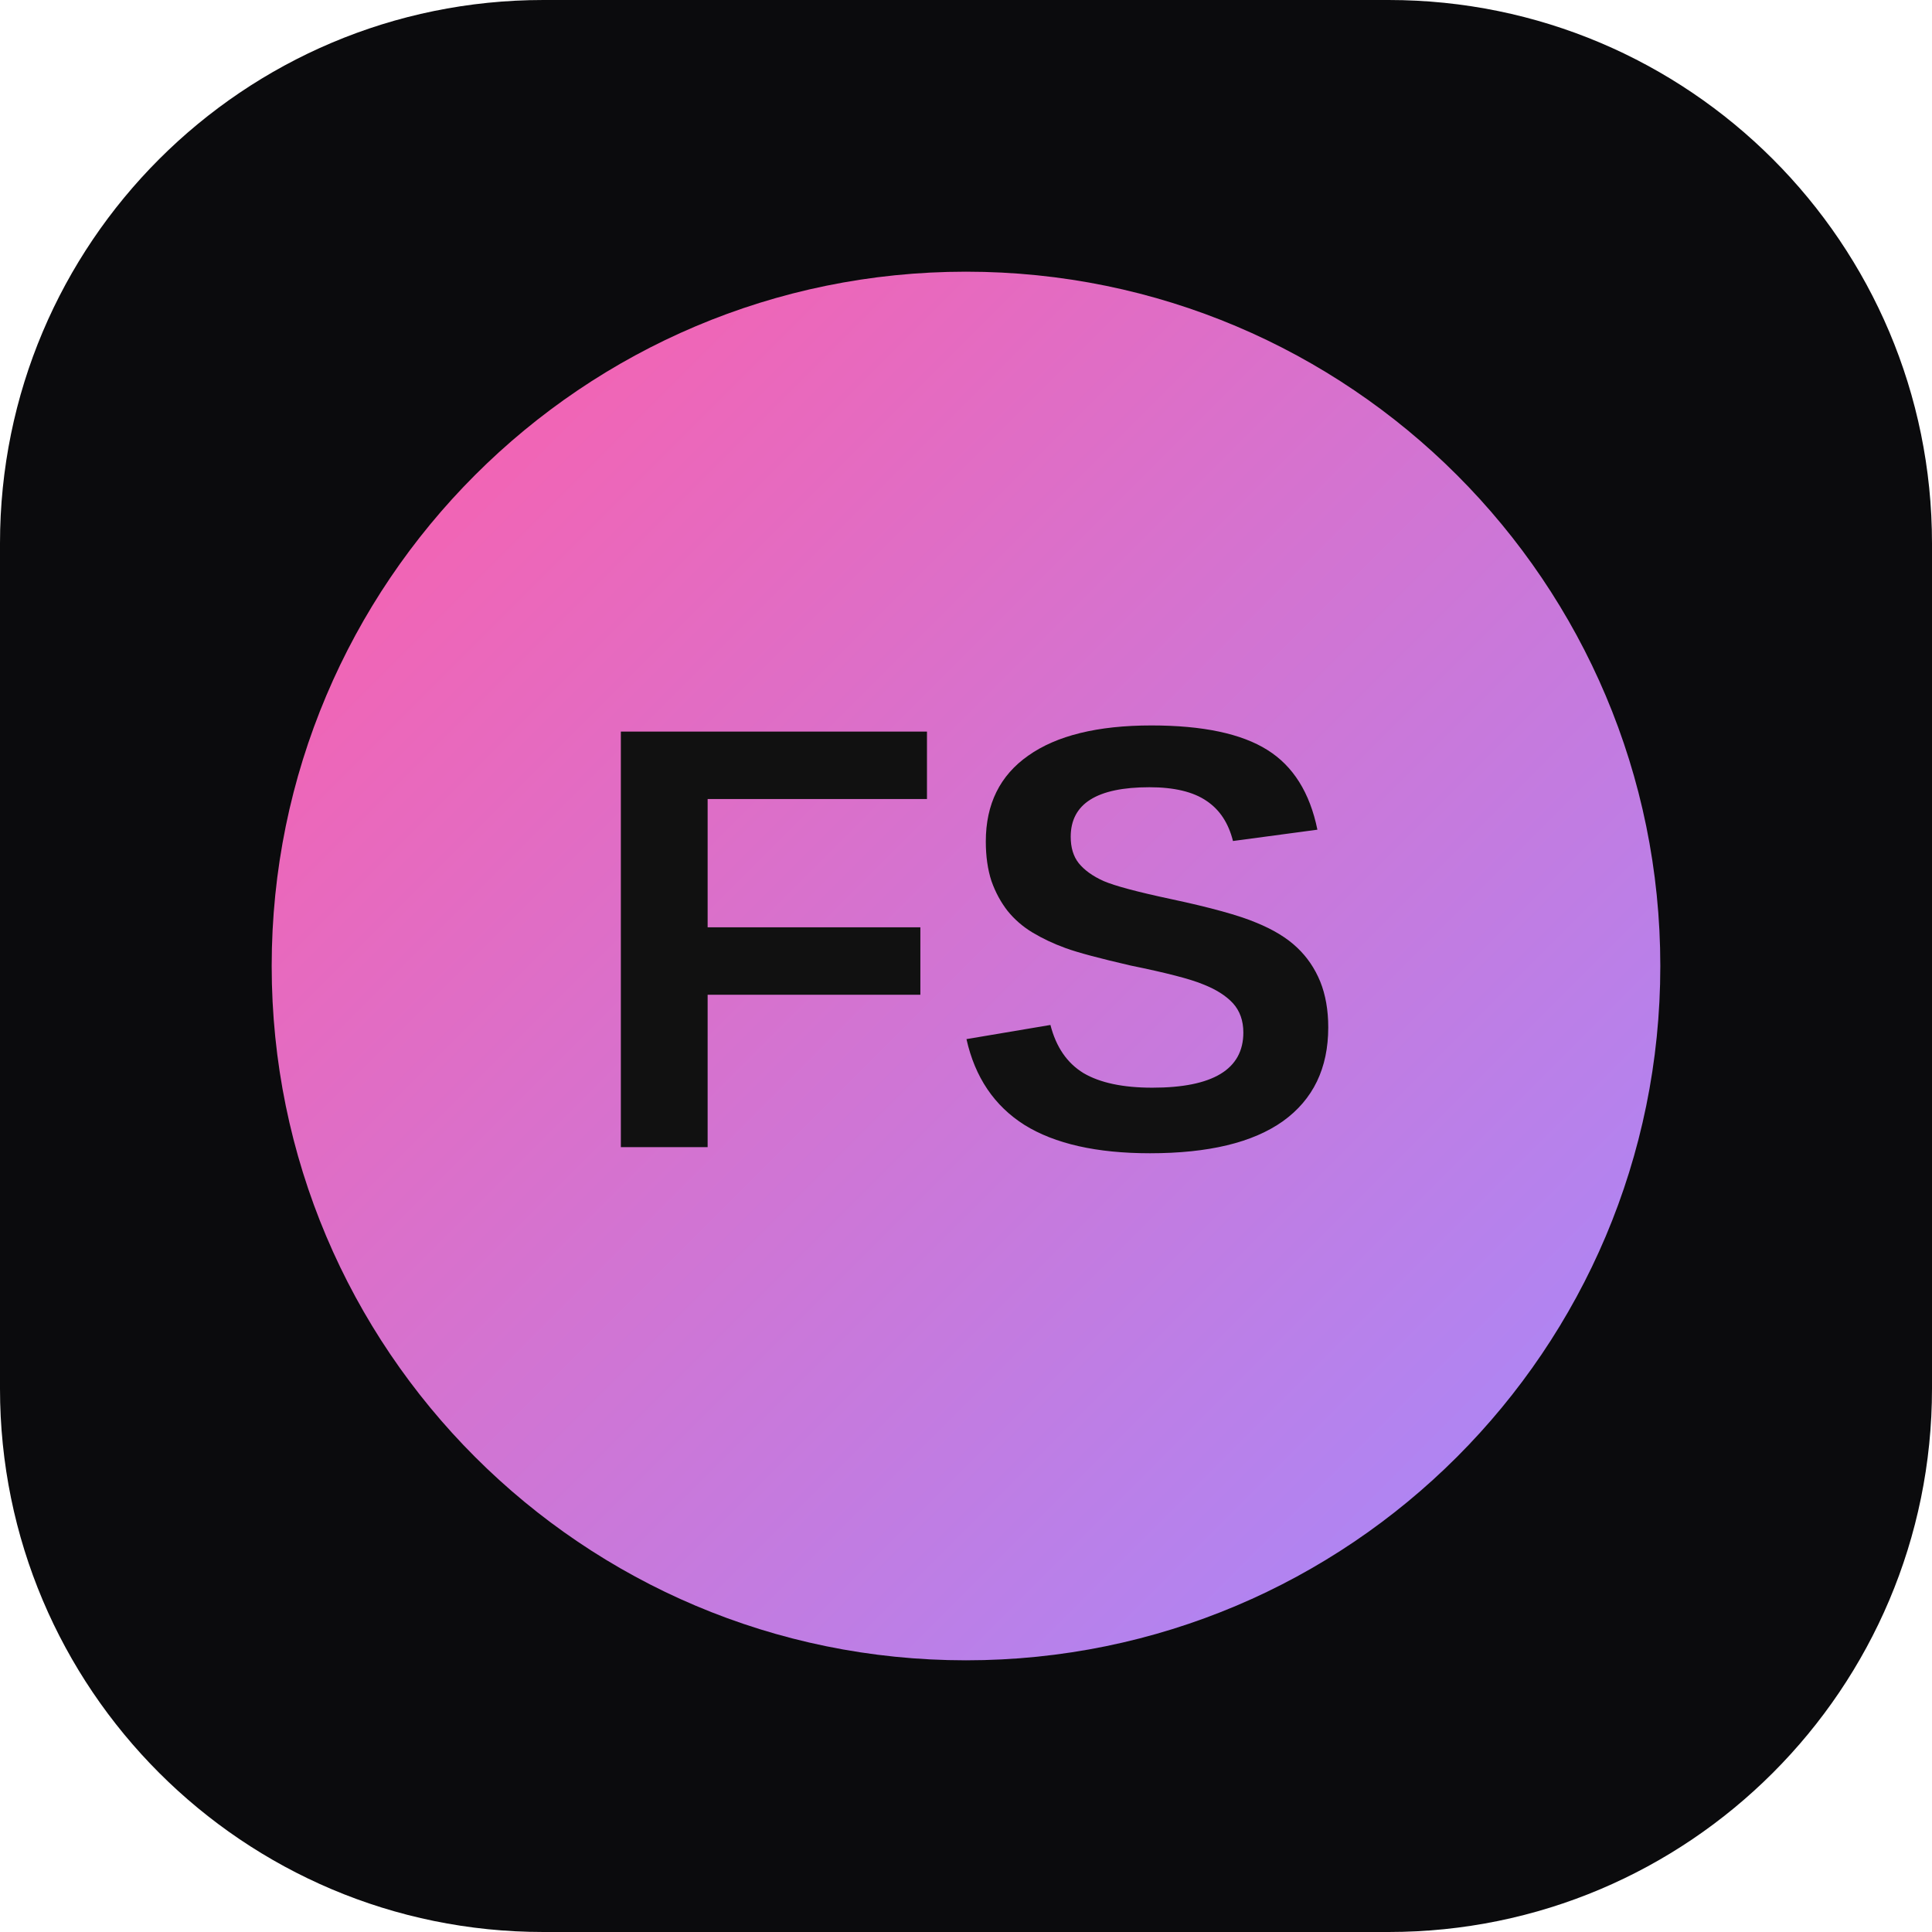
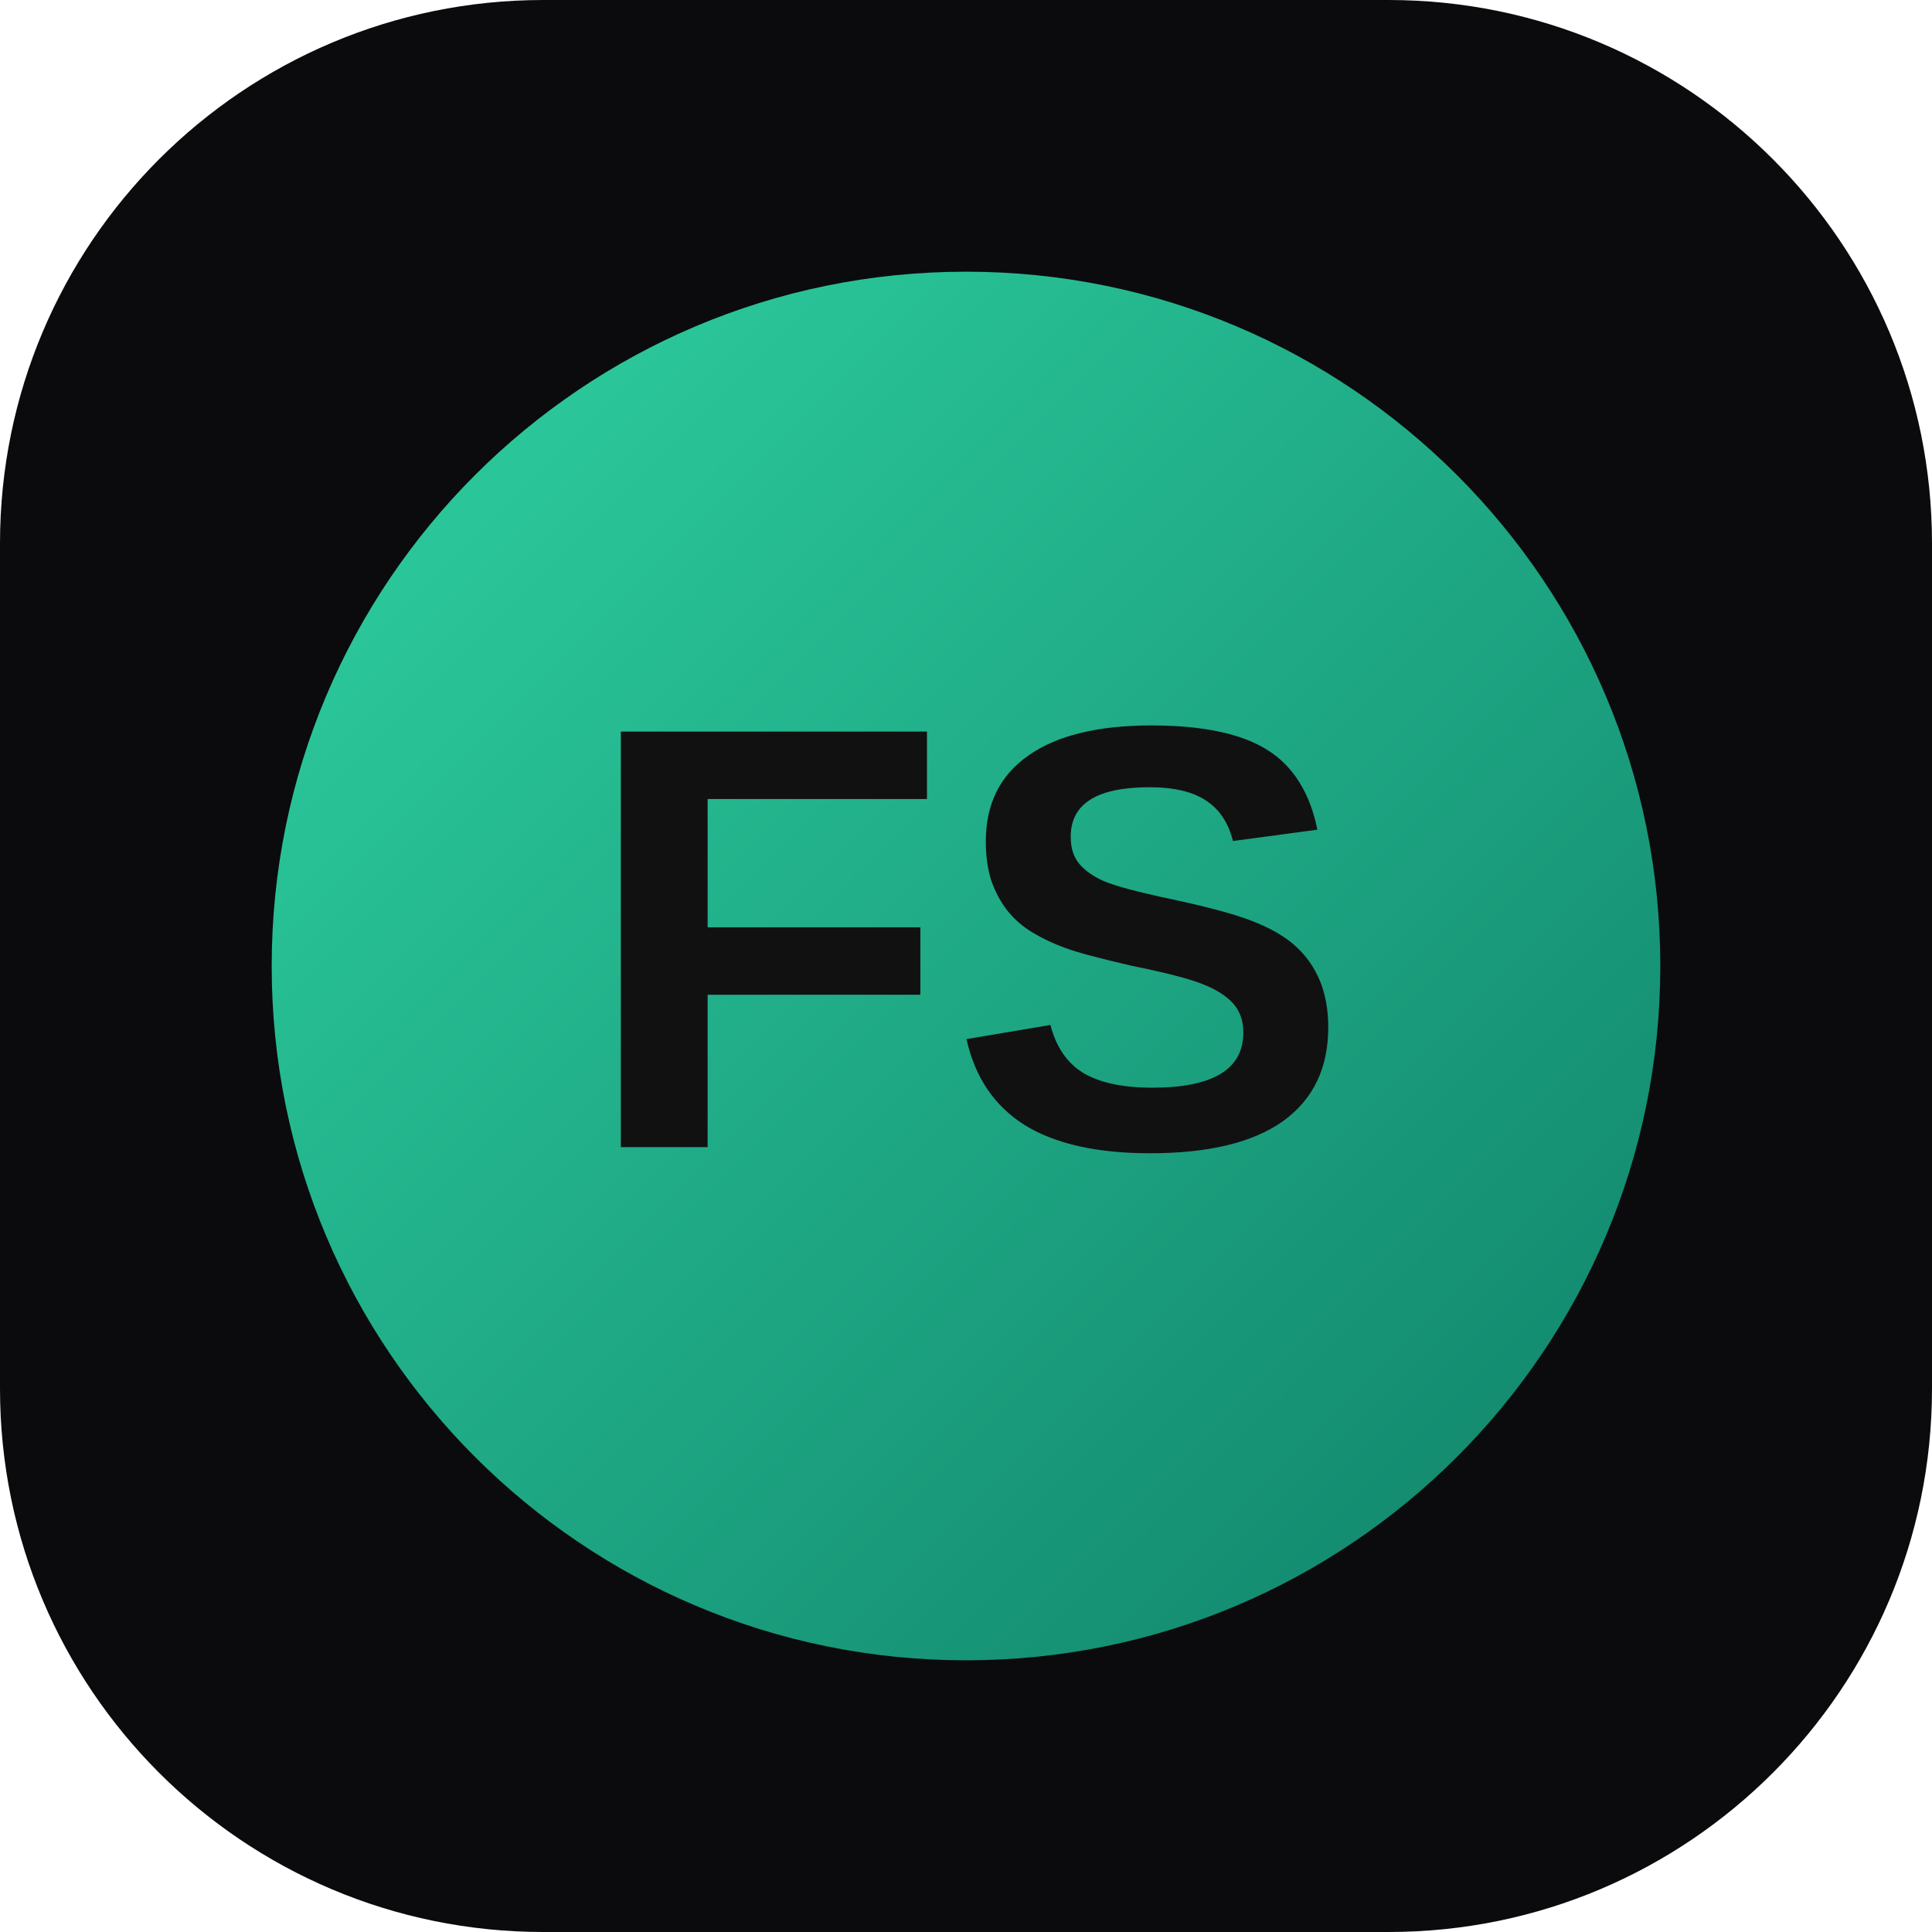
<svg xmlns="http://www.w3.org/2000/svg" viewBox="0 0 64 64">
  <defs>
    <linearGradient id="g" x1="0" x2="1" y1="0" y2="1">
-       <stop offset="0" stop-color="#ff5ea8" />
-       <stop offset="1" stop-color="#a28bff" />
+       <stop offset="0" stop-color="#2fd3a2" />
+       <stop offset="1" stop-color="#0f8068" />
    </linearGradient>
  </defs>
  <rect width="64" height="64" rx="18" fill="#0b0b0d" />
  <circle cx="32" cy="32" r="23" fill="url(#g)" />
  <text x="32" y="38" text-anchor="middle" font-family="Arial, Helvetica, sans-serif" font-size="20" font-weight="900" fill="#111">FS</text>
</svg>
